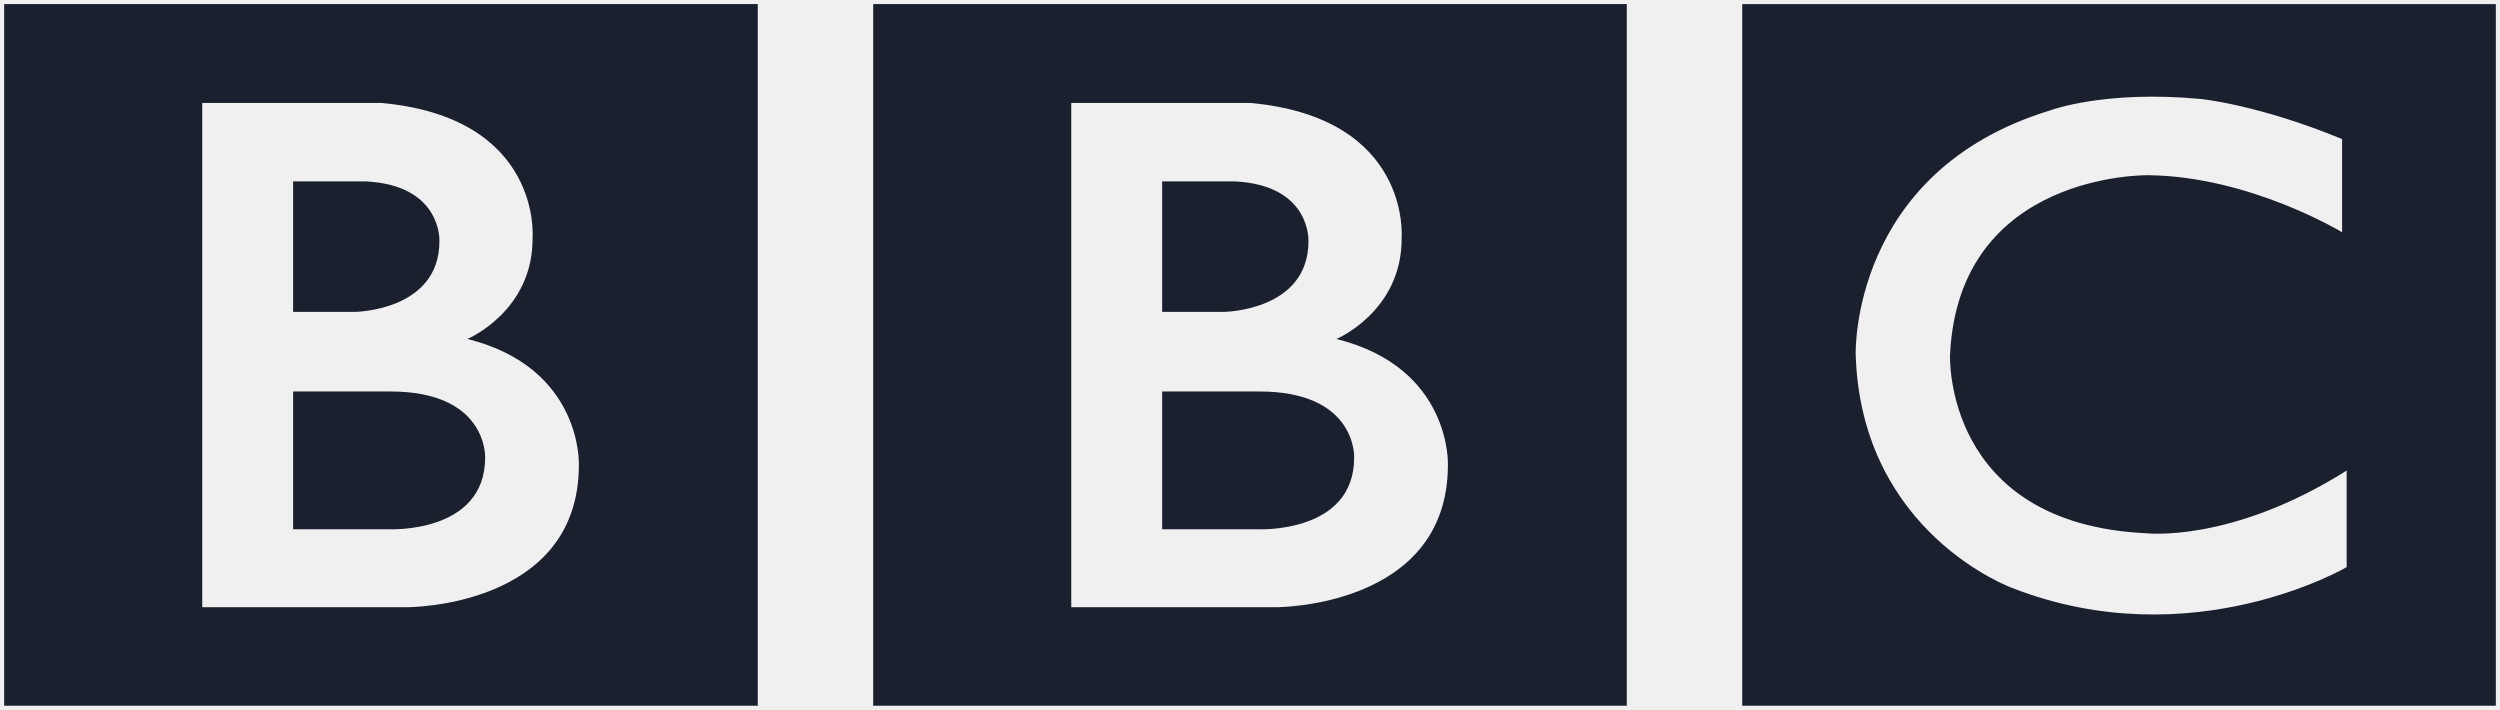
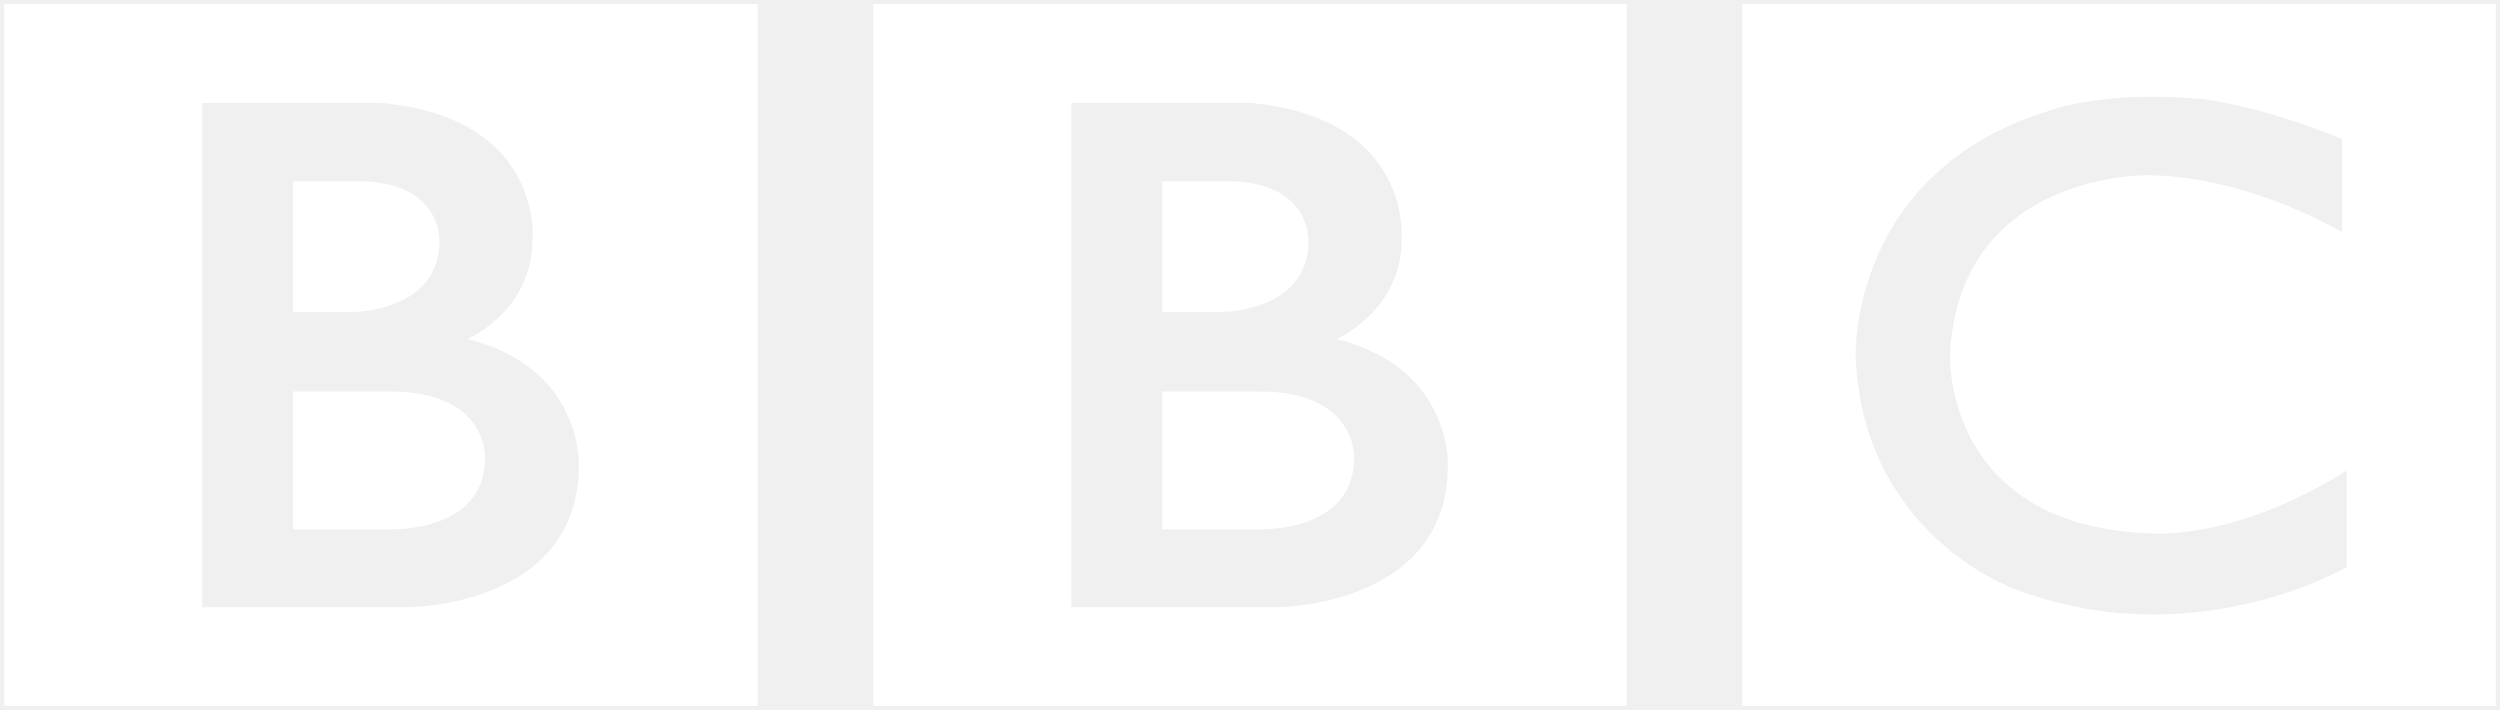
- <svg xmlns="http://www.w3.org/2000/svg" width="162" height="46" fill="none">
-   <g fill="#1B202F" clip-path="url(#a)">
-     <path d="M87.75 29.65c0 4.94-6.221 4.647-6.221 4.647h-6.222v-8.929h6.222c6.407-.036 6.222 4.282 6.222 4.282ZM75.307 11.756h4.741c4.926.257 4.74 3.879 4.74 3.879 0 4.5-5.444 4.574-5.444 4.574h-4.037v-8.453Zm11.297 10.21s4.259-1.794 4.222-6.55c0 0 .647-7.794-9.806-8.746H69.418v32.676h13.296s11.11.037 11.11-9.22c0 0 .26-6.295-7.221-8.16ZM56.583.265h48.834v45.467H56.583V.267ZM31.437 29.65c0 4.94-6.222 4.647-6.222 4.647h-6.222v-8.929h6.222c6.407-.036 6.222 4.282 6.222 4.282ZM18.993 11.756h4.74c4.927.257 4.741 3.879 4.741 3.879 0 4.5-5.444 4.574-5.444 4.574h-4.037v-8.453Zm11.296 10.21s4.26-1.794 4.222-6.55c0 0 .648-7.794-9.805-8.746H13.104v32.676H26.4s11.111.037 11.111-9.22c0 0 .26-6.295-7.222-8.16ZM.27.265h48.833v45.467H.27V.267ZM151.767 9.012v6.038s-5.963-3.623-12.555-3.696c0 0-12.296-.237-12.851 11.646 0 0-.445 10.931 12.703 11.554 0 0 5.519.658 13-4.062v6.257s-10.037 5.891-21.666 1.354c0 0-9.778-3.53-10.149-15.103 0 0-.407-11.902 12.63-15.854 0 0 3.482-1.317 9.74-.732 0 0 3.741.366 9.148 2.598Zm-38.87 36.721h48.833V.267h-48.833v45.466Z" />
+ <svg xmlns="http://www.w3.org/2000/svg" width="162" height="46" viewBox="0 0 162 46" fill="none">
+   <g clip-path="url(#clip0_228_846)">
+     <mask id="mask0_228_846" style="mask-type:luminance" maskUnits="userSpaceOnUse" x="0" y="0" width="162" height="46">
+       <path d="M0 0H162V46H0V0Z" fill="white" />
+     </mask>
+     <g mask="url(#mask0_228_846)">
+       <path d="M87.749 29.65C87.749 34.59 81.528 34.297 81.528 34.297H75.306V25.368H81.528C87.936 25.332 87.749 29.65 87.749 29.65ZM75.306 11.756H80.047C84.974 12.013 84.787 15.635 84.787 15.635C84.787 20.135 79.344 20.209 79.344 20.209H75.306V11.756ZM86.603 21.966C86.603 21.966 90.862 20.172 90.826 15.416C90.826 15.416 91.472 7.622 81.019 6.67H69.418V39.346H82.713C82.713 39.346 93.823 39.383 93.823 30.126C93.823 30.126 94.085 23.831 86.603 21.966ZM56.583 0.265H105.417V45.732H56.583V0.267V0.265ZM31.436 29.65C31.436 34.59 25.215 34.297 25.215 34.297H18.992V25.368H25.215C31.622 25.332 31.436 29.65 31.436 29.65ZM18.992 11.756H23.733C28.66 12.013 28.474 15.635 28.474 15.635C28.474 20.135 23.029 20.209 23.029 20.209H18.992V11.756ZM30.288 21.966C30.288 21.966 34.548 20.172 34.511 15.416C34.511 15.416 35.158 7.622 24.706 6.67H13.104V39.346H26.399C26.399 39.346 37.511 39.383 37.511 30.126C37.511 30.126 37.77 23.831 30.288 21.966ZM0.27 0.265H49.102V45.732H0.27V0.267V0.265ZM151.767 9.012V15.05C151.767 15.05 145.804 11.427 139.212 11.354C139.212 11.354 126.916 11.117 126.361 23C126.361 23 125.916 33.931 139.064 34.554C139.064 34.554 144.583 35.212 152.064 30.492V36.749C152.064 36.749 142.027 42.64 130.398 38.103C130.398 38.103 120.62 34.573 120.249 23C120.249 23 119.842 11.098 132.879 7.146C132.879 7.146 136.361 5.829 142.619 6.414C142.619 6.414 146.36 6.78 151.767 9.012ZM112.897 45.733H161.73V0.267H112.897V45.733Z" fill="white" />
+     </g>
  </g>
  <defs>
-     <clipPath id="a">
-       <path fill="#fff" d="M0 0h162v46H0z" />
+     <clipPath id="clip0_228_846">
+       <rect width="162" height="46" fill="white" />
    </clipPath>
  </defs>
</svg>
